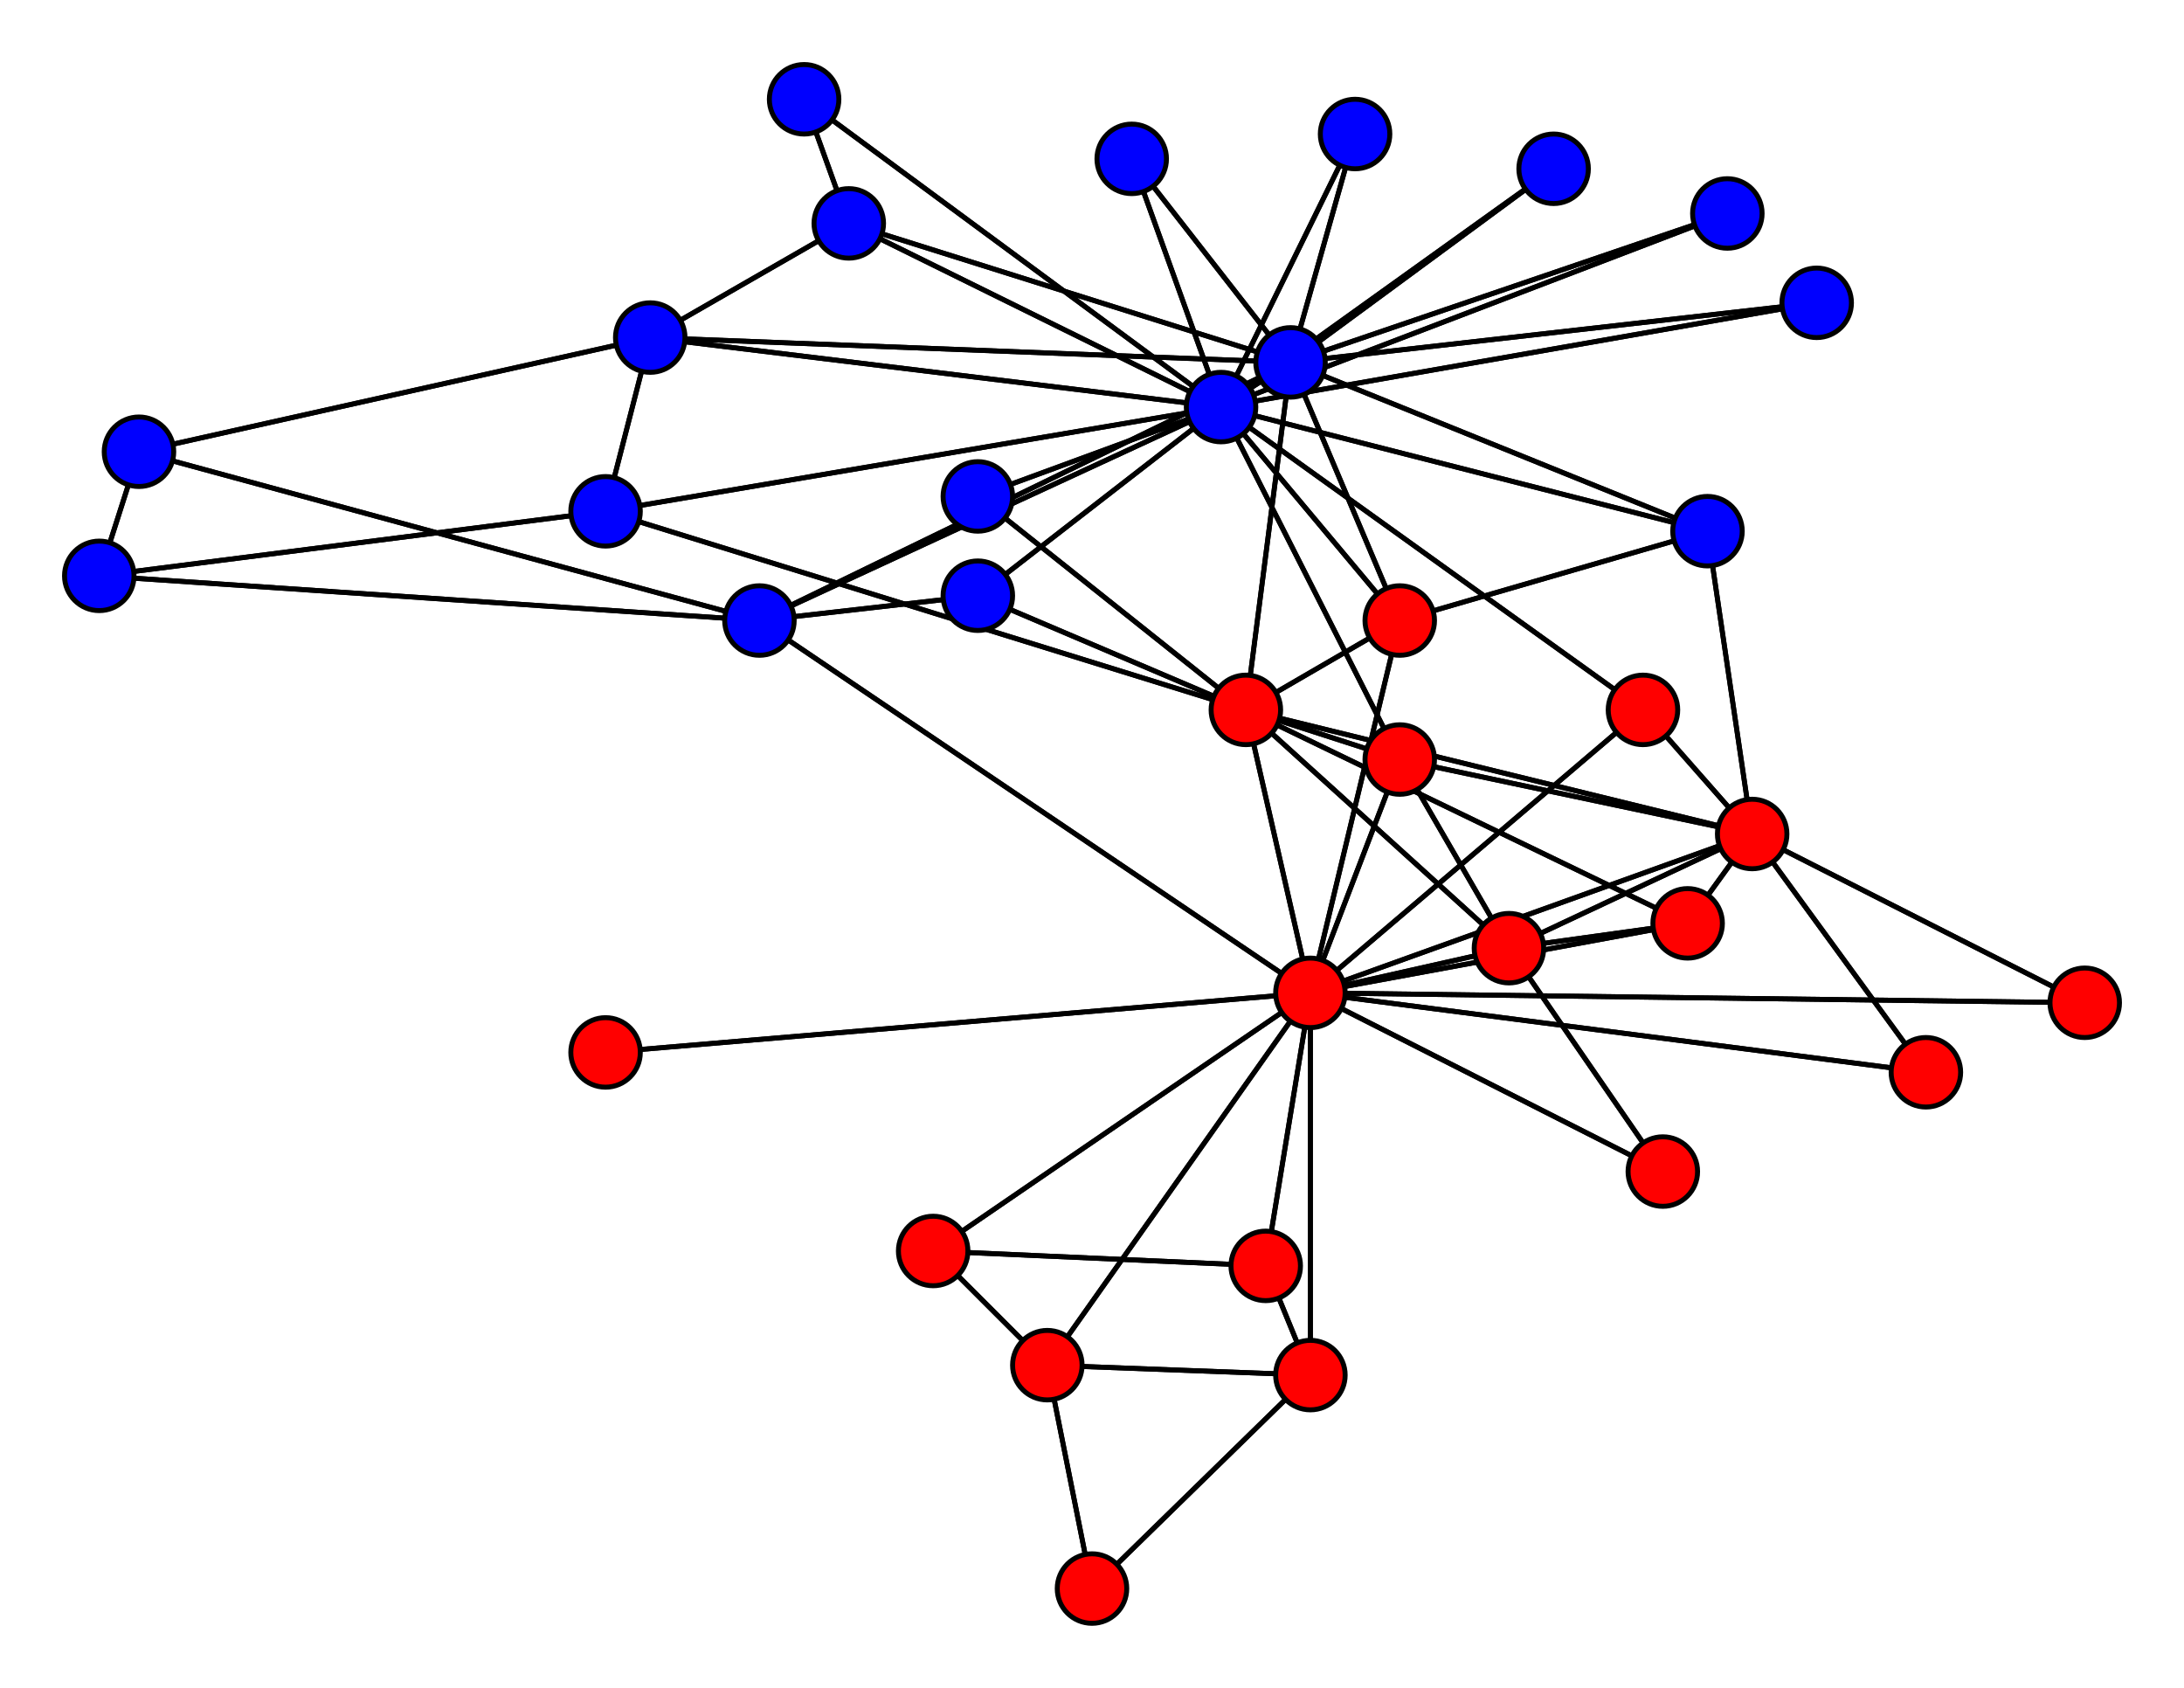
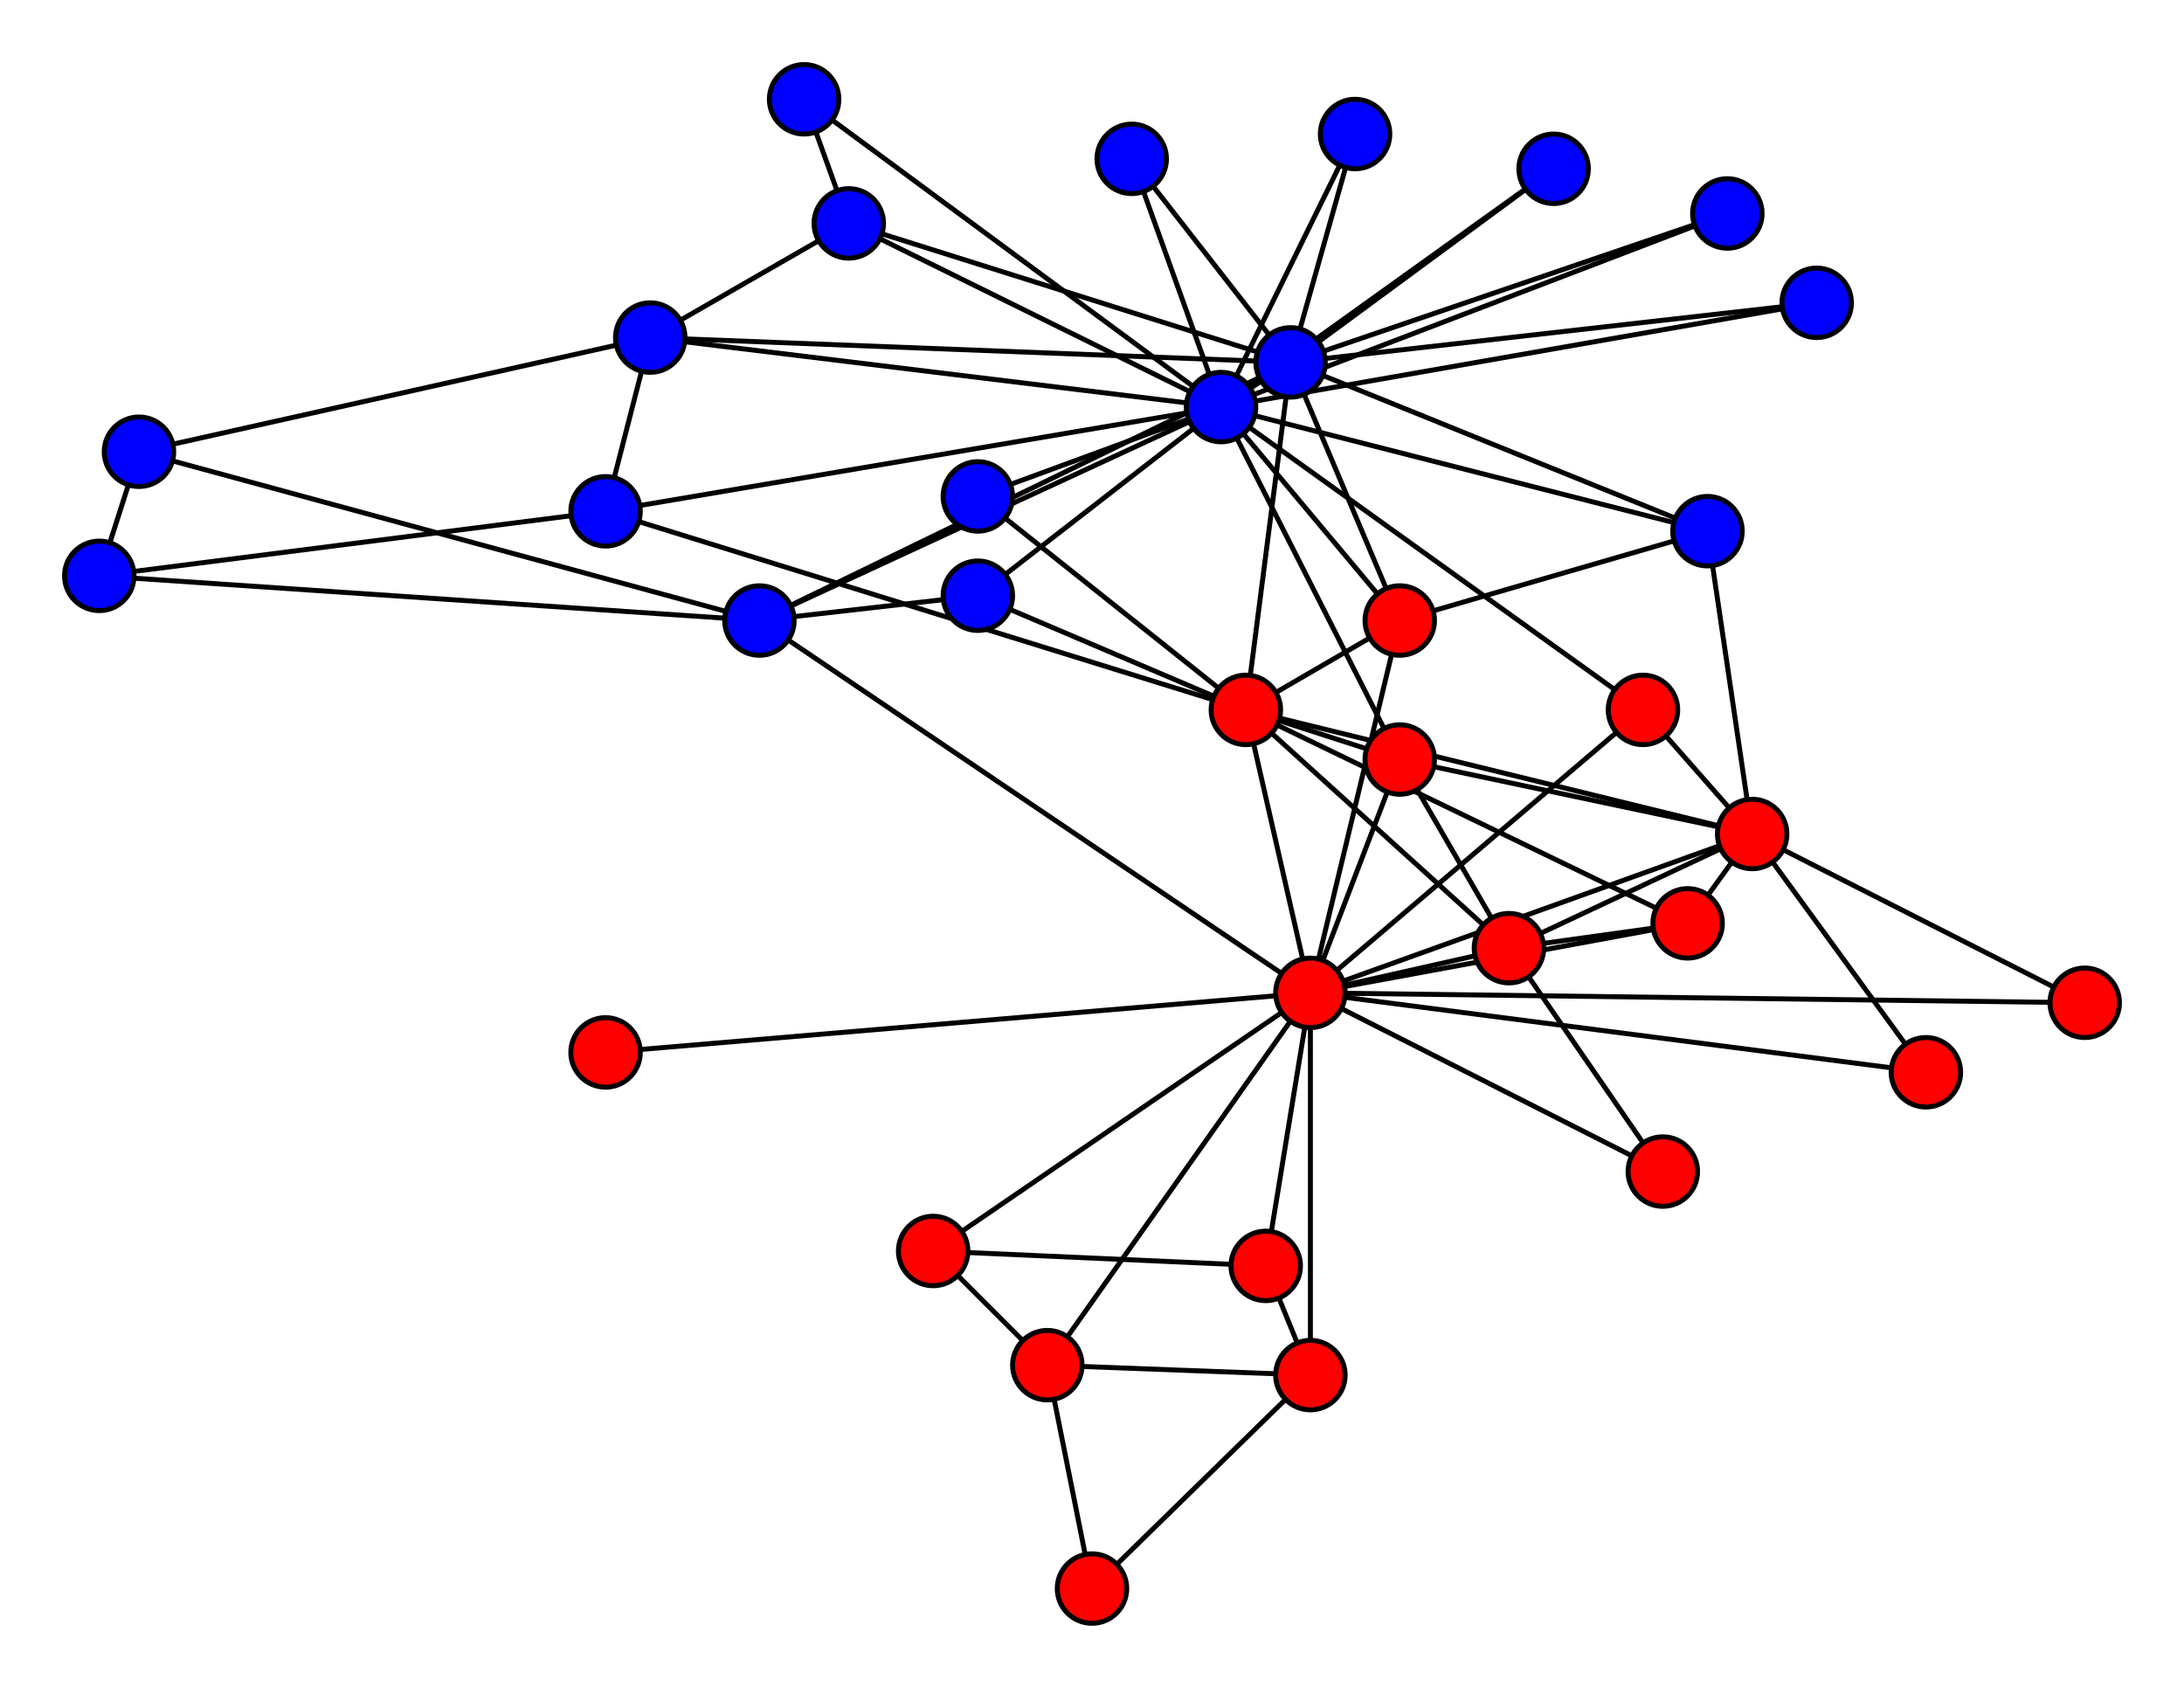
<svg xmlns="http://www.w3.org/2000/svg" width="440" height="340">
  <path stroke-width="1" stroke="black" d="M 264 200 353 168" />
  <path stroke-width="1" stroke="black" d="M 264 200 251 143" />
  <path stroke-width="1" stroke="black" d="M 264 200 304 191" />
  <path stroke-width="1" stroke="black" d="M 264 200 255 255" />
  <path stroke-width="1" stroke="black" d="M 264 200 211 275" />
  <path stroke-width="1" stroke="black" d="M 264 200 264 277" />
  <path stroke-width="1" stroke="black" d="M 264 200 340 186" />
  <path stroke-width="1" stroke="black" d="M 264 200 282 125" />
  <path stroke-width="1" stroke="black" d="M 264 200 188 252" />
  <path stroke-width="1" stroke="black" d="M 264 200 122 212" />
  <path stroke-width="1" stroke="black" d="M 264 200 335 236" />
  <path stroke-width="1" stroke="black" d="M 264 200 282 153" />
  <path stroke-width="1" stroke="black" d="M 264 200 388 216" />
  <path stroke-width="1" stroke="black" d="M 264 200 331 143" />
  <path stroke-width="1" stroke="black" d="M 264 200 420 202" />
  <path stroke-width="1" stroke="black" d="M 264 200 153 125" />
-   <path stroke-width="1" stroke="black" d="M 353 168 264 200" />
  <path stroke-width="1" stroke="black" d="M 353 168 251 143" />
  <path stroke-width="1" stroke="black" d="M 353 168 304 191" />
  <path stroke-width="1" stroke="black" d="M 353 168 340 186" />
  <path stroke-width="1" stroke="black" d="M 353 168 282 153" />
  <path stroke-width="1" stroke="black" d="M 353 168 388 216" />
  <path stroke-width="1" stroke="black" d="M 353 168 331 143" />
  <path stroke-width="1" stroke="black" d="M 353 168 420 202" />
  <path stroke-width="1" stroke="black" d="M 353 168 344 107" />
-   <path stroke-width="1" stroke="black" d="M 251 143 264 200" />
-   <path stroke-width="1" stroke="black" d="M 251 143 353 168" />
  <path stroke-width="1" stroke="black" d="M 251 143 304 191" />
  <path stroke-width="1" stroke="black" d="M 251 143 340 186" />
  <path stroke-width="1" stroke="black" d="M 251 143 282 125" />
  <path stroke-width="1" stroke="black" d="M 251 143 197 100" />
  <path stroke-width="1" stroke="black" d="M 251 143 282 153" />
  <path stroke-width="1" stroke="black" d="M 251 143 122 103" />
  <path stroke-width="1" stroke="black" d="M 251 143 197 120" />
  <path stroke-width="1" stroke="black" d="M 251 143 260 73" />
-   <path stroke-width="1" stroke="black" d="M 304 191 264 200" />
-   <path stroke-width="1" stroke="black" d="M 304 191 353 168" />
-   <path stroke-width="1" stroke="black" d="M 304 191 251 143" />
  <path stroke-width="1" stroke="black" d="M 304 191 340 186" />
  <path stroke-width="1" stroke="black" d="M 304 191 335 236" />
  <path stroke-width="1" stroke="black" d="M 304 191 282 153" />
-   <path stroke-width="1" stroke="black" d="M 255 255 264 200" />
  <path stroke-width="1" stroke="black" d="M 255 255 264 277" />
  <path stroke-width="1" stroke="black" d="M 255 255 188 252" />
-   <path stroke-width="1" stroke="black" d="M 211 275 264 200" />
  <path stroke-width="1" stroke="black" d="M 211 275 264 277" />
  <path stroke-width="1" stroke="black" d="M 211 275 188 252" />
  <path stroke-width="1" stroke="black" d="M 211 275 220 320" />
-   <path stroke-width="1" stroke="black" d="M 264 277 264 200" />
-   <path stroke-width="1" stroke="black" d="M 264 277 255 255" />
-   <path stroke-width="1" stroke="black" d="M 264 277 211 275" />
  <path stroke-width="1" stroke="black" d="M 264 277 220 320" />
-   <path stroke-width="1" stroke="black" d="M 340 186 264 200" />
-   <path stroke-width="1" stroke="black" d="M 340 186 353 168" />
-   <path stroke-width="1" stroke="black" d="M 340 186 251 143" />
-   <path stroke-width="1" stroke="black" d="M 340 186 304 191" />
-   <path stroke-width="1" stroke="black" d="M 282 125 264 200" />
-   <path stroke-width="1" stroke="black" d="M 282 125 251 143" />
  <path stroke-width="1" stroke="black" d="M 282 125 344 107" />
  <path stroke-width="1" stroke="black" d="M 282 125 260 73" />
  <path stroke-width="1" stroke="black" d="M 282 125 246 82" />
-   <path stroke-width="1" stroke="black" d="M 197 100 251 143" />
  <path stroke-width="1" stroke="black" d="M 197 100 246 82" />
-   <path stroke-width="1" stroke="black" d="M 188 252 264 200" />
-   <path stroke-width="1" stroke="black" d="M 188 252 255 255" />
-   <path stroke-width="1" stroke="black" d="M 188 252 211 275" />
-   <path stroke-width="1" stroke="black" d="M 122 212 264 200" />
-   <path stroke-width="1" stroke="black" d="M 335 236 264 200" />
-   <path stroke-width="1" stroke="black" d="M 335 236 304 191" />
-   <path stroke-width="1" stroke="black" d="M 282 153 264 200" />
-   <path stroke-width="1" stroke="black" d="M 282 153 353 168" />
-   <path stroke-width="1" stroke="black" d="M 282 153 251 143" />
-   <path stroke-width="1" stroke="black" d="M 282 153 304 191" />
  <path stroke-width="1" stroke="black" d="M 282 153 246 82" />
  <path stroke-width="1" stroke="black" d="M 348 43 260 73" />
  <path stroke-width="1" stroke="black" d="M 348 43 246 82" />
  <path stroke-width="1" stroke="black" d="M 273 27 260 73" />
  <path stroke-width="1" stroke="black" d="M 273 27 246 82" />
-   <path stroke-width="1" stroke="black" d="M 220 320 211 275" />
-   <path stroke-width="1" stroke="black" d="M 220 320 264 277" />
-   <path stroke-width="1" stroke="black" d="M 388 216 264 200" />
-   <path stroke-width="1" stroke="black" d="M 388 216 353 168" />
  <path stroke-width="1" stroke="black" d="M 313 34 260 73" />
  <path stroke-width="1" stroke="black" d="M 313 34 246 82" />
-   <path stroke-width="1" stroke="black" d="M 331 143 264 200" />
-   <path stroke-width="1" stroke="black" d="M 331 143 353 168" />
  <path stroke-width="1" stroke="black" d="M 331 143 246 82" />
  <path stroke-width="1" stroke="black" d="M 366 61 260 73" />
  <path stroke-width="1" stroke="black" d="M 366 61 246 82" />
-   <path stroke-width="1" stroke="black" d="M 420 202 264 200" />
-   <path stroke-width="1" stroke="black" d="M 420 202 353 168" />
  <path stroke-width="1" stroke="black" d="M 228 32 260 73" />
  <path stroke-width="1" stroke="black" d="M 228 32 246 82" />
  <path stroke-width="1" stroke="black" d="M 131 68 28 91" />
  <path stroke-width="1" stroke="black" d="M 131 68 122 103" />
  <path stroke-width="1" stroke="black" d="M 131 68 171 45" />
  <path stroke-width="1" stroke="black" d="M 131 68 260 73" />
  <path stroke-width="1" stroke="black" d="M 131 68 246 82" />
  <path stroke-width="1" stroke="black" d="M 20 116 28 91" />
  <path stroke-width="1" stroke="black" d="M 20 116 122 103" />
  <path stroke-width="1" stroke="black" d="M 20 116 153 125" />
-   <path stroke-width="1" stroke="black" d="M 28 91 131 68" />
-   <path stroke-width="1" stroke="black" d="M 28 91 20 116" />
  <path stroke-width="1" stroke="black" d="M 28 91 153 125" />
  <path stroke-width="1" stroke="black" d="M 162 20 171 45" />
  <path stroke-width="1" stroke="black" d="M 162 20 246 82" />
-   <path stroke-width="1" stroke="black" d="M 122 103 251 143" />
-   <path stroke-width="1" stroke="black" d="M 122 103 131 68" />
-   <path stroke-width="1" stroke="black" d="M 122 103 20 116" />
  <path stroke-width="1" stroke="black" d="M 122 103 246 82" />
-   <path stroke-width="1" stroke="black" d="M 197 120 251 143" />
  <path stroke-width="1" stroke="black" d="M 197 120 153 125" />
  <path stroke-width="1" stroke="black" d="M 197 120 246 82" />
-   <path stroke-width="1" stroke="black" d="M 171 45 131 68" />
-   <path stroke-width="1" stroke="black" d="M 171 45 162 20" />
  <path stroke-width="1" stroke="black" d="M 171 45 260 73" />
  <path stroke-width="1" stroke="black" d="M 171 45 246 82" />
-   <path stroke-width="1" stroke="black" d="M 344 107 353 168" />
-   <path stroke-width="1" stroke="black" d="M 344 107 282 125" />
  <path stroke-width="1" stroke="black" d="M 344 107 260 73" />
  <path stroke-width="1" stroke="black" d="M 344 107 246 82" />
-   <path stroke-width="1" stroke="black" d="M 153 125 264 200" />
-   <path stroke-width="1" stroke="black" d="M 153 125 20 116" />
-   <path stroke-width="1" stroke="black" d="M 153 125 28 91" />
-   <path stroke-width="1" stroke="black" d="M 153 125 197 120" />
  <path stroke-width="1" stroke="black" d="M 153 125 260 73" />
  <path stroke-width="1" stroke="black" d="M 153 125 246 82" />
-   <path stroke-width="1" stroke="black" d="M 260 73 251 143" />
-   <path stroke-width="1" stroke="black" d="M 260 73 282 125" />
-   <path stroke-width="1" stroke="black" d="M 260 73 348 43" />
-   <path stroke-width="1" stroke="black" d="M 260 73 273 27" />
-   <path stroke-width="1" stroke="black" d="M 260 73 313 34" />
-   <path stroke-width="1" stroke="black" d="M 260 73 366 61" />
-   <path stroke-width="1" stroke="black" d="M 260 73 228 32" />
-   <path stroke-width="1" stroke="black" d="M 260 73 131 68" />
-   <path stroke-width="1" stroke="black" d="M 260 73 171 45" />
-   <path stroke-width="1" stroke="black" d="M 260 73 344 107" />
-   <path stroke-width="1" stroke="black" d="M 260 73 153 125" />
  <path stroke-width="1" stroke="black" d="M 260 73 246 82" />
-   <path stroke-width="1" stroke="black" d="M 246 82 282 125" />
-   <path stroke-width="1" stroke="black" d="M 246 82 197 100" />
-   <path stroke-width="1" stroke="black" d="M 246 82 282 153" />
-   <path stroke-width="1" stroke="black" d="M 246 82 348 43" />
-   <path stroke-width="1" stroke="black" d="M 246 82 273 27" />
-   <path stroke-width="1" stroke="black" d="M 246 82 313 34" />
-   <path stroke-width="1" stroke="black" d="M 246 82 331 143" />
-   <path stroke-width="1" stroke="black" d="M 246 82 366 61" />
-   <path stroke-width="1" stroke="black" d="M 246 82 228 32" />
-   <path stroke-width="1" stroke="black" d="M 246 82 131 68" />
-   <path stroke-width="1" stroke="black" d="M 246 82 162 20" />
-   <path stroke-width="1" stroke="black" d="M 246 82 122 103" />
-   <path stroke-width="1" stroke="black" d="M 246 82 197 120" />
-   <path stroke-width="1" stroke="black" d="M 246 82 171 45" />
-   <path stroke-width="1" stroke="black" d="M 246 82 344 107" />
-   <path stroke-width="1" stroke="black" d="M 246 82 153 125" />
-   <path stroke-width="1" stroke="black" d="M 246 82 260 73" />
  <circle cx="264" cy="200" r="7.0" style="fill:red;stroke:black;stroke-width:1.0" />
  <circle cx="353" cy="168" r="7.0" style="fill:red;stroke:black;stroke-width:1.0" />
  <circle cx="251" cy="143" r="7.0" style="fill:red;stroke:black;stroke-width:1.0" />
  <circle cx="304" cy="191" r="7.0" style="fill:red;stroke:black;stroke-width:1.0" />
  <circle cx="255" cy="255" r="7.0" style="fill:red;stroke:black;stroke-width:1.0" />
  <circle cx="211" cy="275" r="7.0" style="fill:red;stroke:black;stroke-width:1.0" />
  <circle cx="264" cy="277" r="7.0" style="fill:red;stroke:black;stroke-width:1.0" />
  <circle cx="340" cy="186" r="7.0" style="fill:red;stroke:black;stroke-width:1.0" />
  <circle cx="282" cy="125" r="7.0" style="fill:red;stroke:black;stroke-width:1.0" />
  <circle cx="197" cy="100" r="7.0" style="fill:blue;stroke:black;stroke-width:1.0" />
  <circle cx="188" cy="252" r="7.0" style="fill:red;stroke:black;stroke-width:1.0" />
  <circle cx="122" cy="212" r="7.0" style="fill:red;stroke:black;stroke-width:1.0" />
  <circle cx="335" cy="236" r="7.0" style="fill:red;stroke:black;stroke-width:1.0" />
  <circle cx="282" cy="153" r="7.0" style="fill:red;stroke:black;stroke-width:1.0" />
  <circle cx="348" cy="43" r="7.0" style="fill:blue;stroke:black;stroke-width:1.0" />
  <circle cx="273" cy="27" r="7.0" style="fill:blue;stroke:black;stroke-width:1.0" />
  <circle cx="220" cy="320" r="7.0" style="fill:red;stroke:black;stroke-width:1.0" />
  <circle cx="388" cy="216" r="7.0" style="fill:red;stroke:black;stroke-width:1.0" />
  <circle cx="313" cy="34" r="7.0" style="fill:blue;stroke:black;stroke-width:1.0" />
  <circle cx="331" cy="143" r="7.0" style="fill:red;stroke:black;stroke-width:1.0" />
  <circle cx="366" cy="61" r="7.0" style="fill:blue;stroke:black;stroke-width:1.0" />
  <circle cx="420" cy="202" r="7.0" style="fill:red;stroke:black;stroke-width:1.0" />
  <circle cx="228" cy="32" r="7.0" style="fill:blue;stroke:black;stroke-width:1.0" />
  <circle cx="131" cy="68" r="7.0" style="fill:blue;stroke:black;stroke-width:1.0" />
  <circle cx="20" cy="116" r="7.0" style="fill:blue;stroke:black;stroke-width:1.0" />
  <circle cx="28" cy="91" r="7.0" style="fill:blue;stroke:black;stroke-width:1.0" />
  <circle cx="162" cy="20" r="7.0" style="fill:blue;stroke:black;stroke-width:1.0" />
  <circle cx="122" cy="103" r="7.0" style="fill:blue;stroke:black;stroke-width:1.0" />
  <circle cx="197" cy="120" r="7.0" style="fill:blue;stroke:black;stroke-width:1.0" />
  <circle cx="171" cy="45" r="7.0" style="fill:blue;stroke:black;stroke-width:1.0" />
  <circle cx="344" cy="107" r="7.0" style="fill:blue;stroke:black;stroke-width:1.0" />
  <circle cx="153" cy="125" r="7.0" style="fill:blue;stroke:black;stroke-width:1.0" />
  <circle cx="260" cy="73" r="7.0" style="fill:blue;stroke:black;stroke-width:1.0" />
  <circle cx="246" cy="82" r="7.0" style="fill:blue;stroke:black;stroke-width:1.0" />
</svg>
